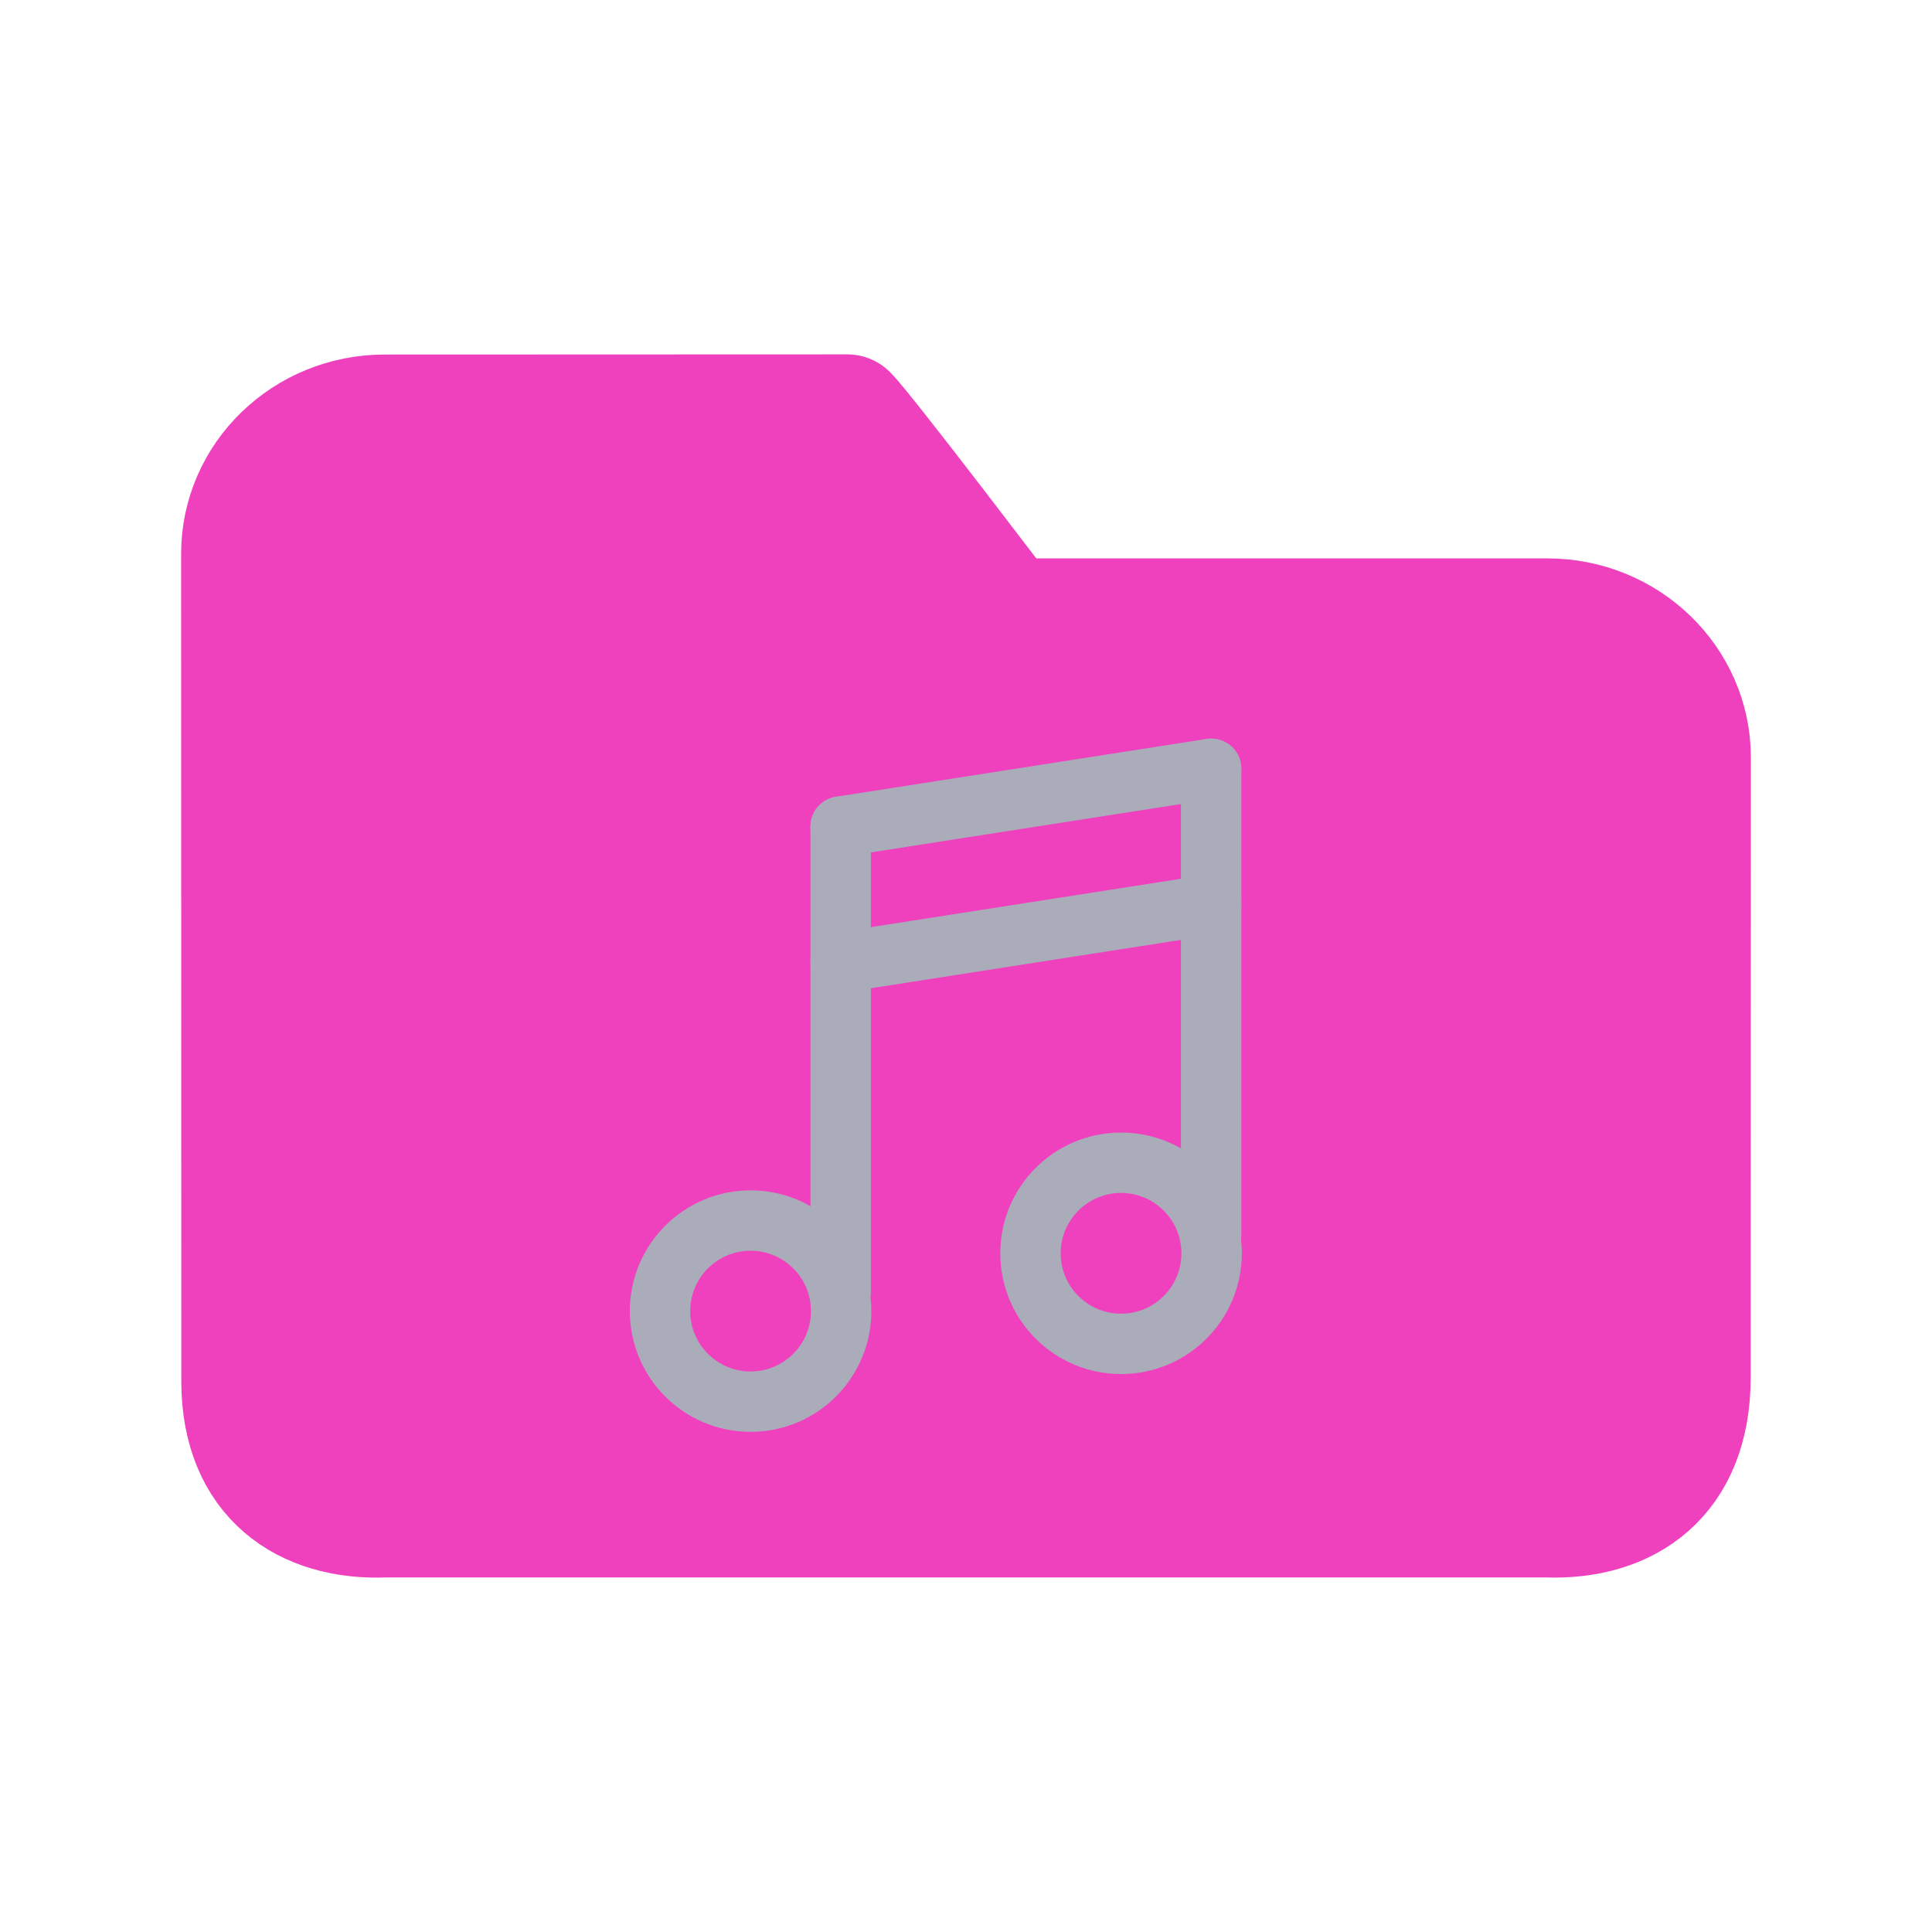
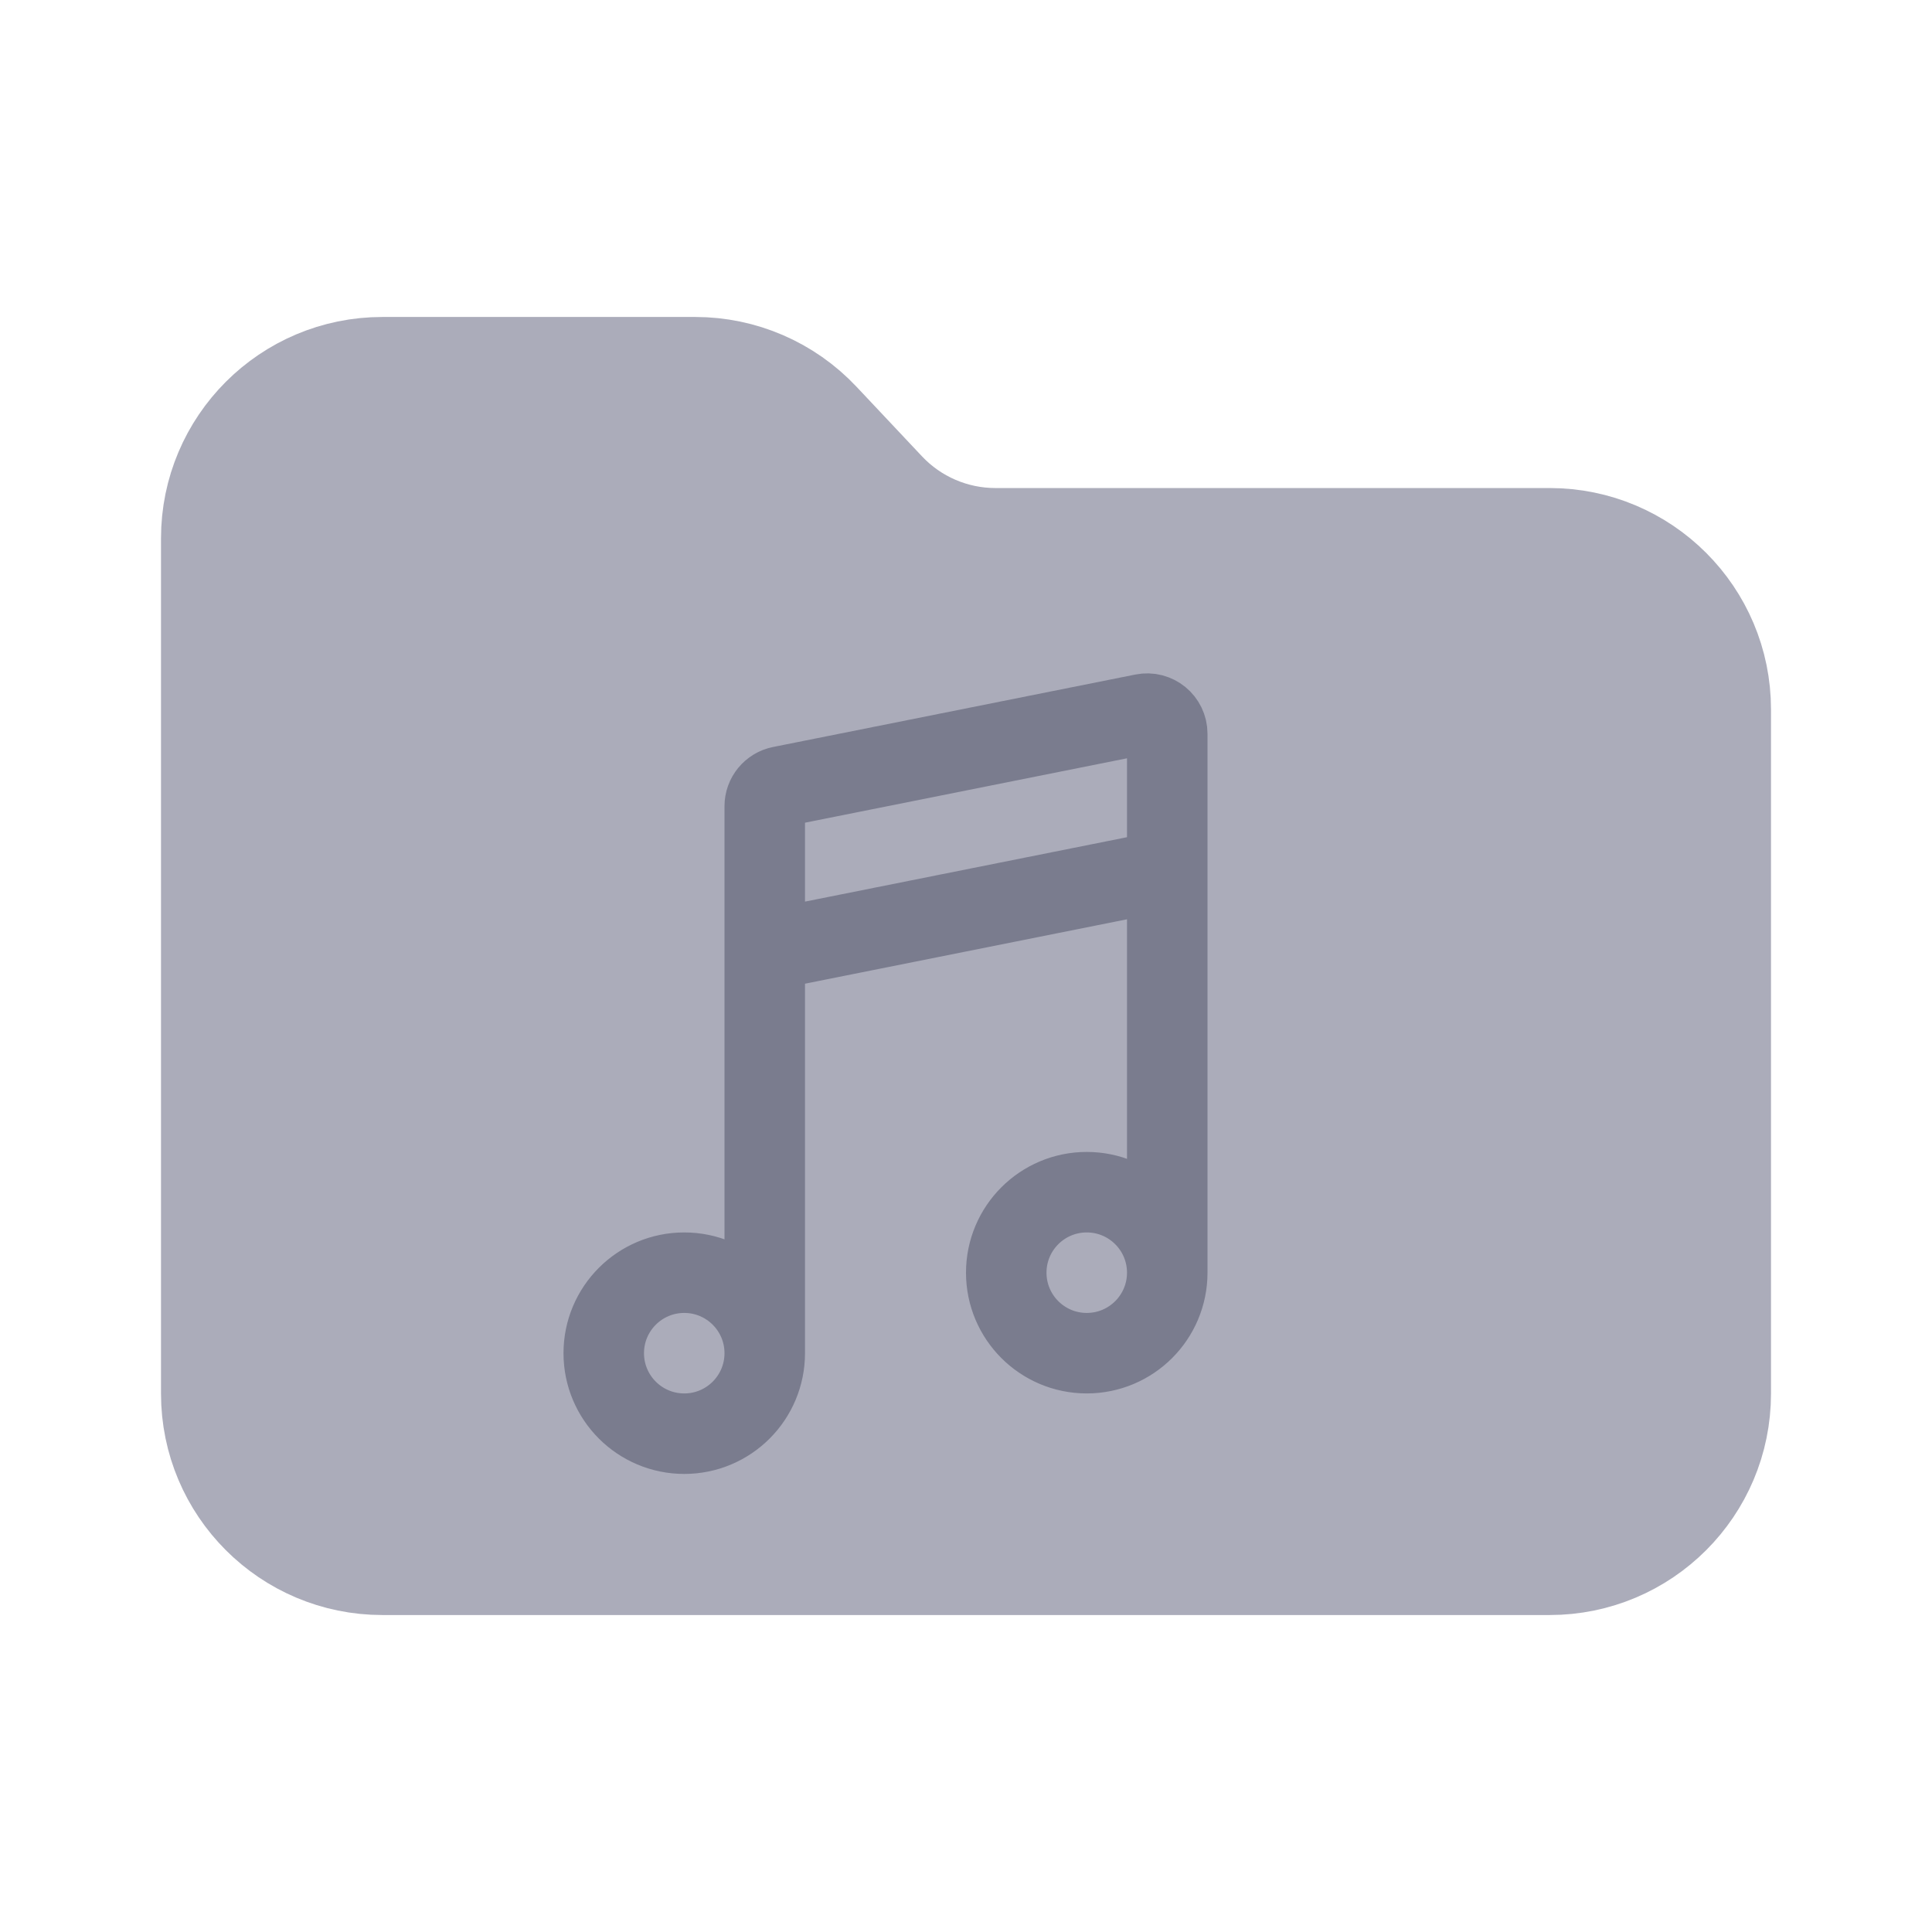
- <svg xmlns="http://www.w3.org/2000/svg" width="128" height="128" viewBox="0 0 128 128" fill="none">
-   <path d="M102.513 40.995C107.752 40.995 112 45.114 112 50.195L111.988 91.249C111.988 97.891 107.745 100.696 102.501 100.511H25.499C20.255 100.722 16.012 97.917 16.012 91.514L16 36.688C16 31.607 20.247 27.489 25.487 27.489C25.487 27.489 54.551 27.478 56.133 27.478C57.187 28.5 66.674 40.995 66.674 40.995H102.513Z" fill="#EF41BE" stroke="#EF41BE" stroke-width="8" stroke-linecap="round" stroke-linejoin="round" />
-   <path d="M55.695 85.571L55.695 54.763" stroke="#ABACBA" stroke-width="4" stroke-linecap="round" />
-   <circle cx="49.728" cy="86.864" r="6" stroke="#ABACBA" stroke-width="4" />
-   <path d="M80.239 81.742L80.239 50.934" stroke="#ABACBA" stroke-width="4" stroke-linecap="round" />
-   <path d="M55.695 54.763L80.239 50.934" stroke="#ABACBA" stroke-width="4" stroke-linecap="round" />
-   <path d="M55.695 63.763L80.239 59.934" stroke="#ABACBA" stroke-width="4" stroke-linecap="round" />
-   <circle cx="74.272" cy="83.035" r="6" stroke="#ABACBA" stroke-width="4" />
+ <svg xmlns="http://www.w3.org/2000/svg" width="96" height="96" viewBox="0 0 96 96" fill="none">
+   <path d="M85 35.25V69.25C85 73.668 81.418 77.25 77 77.25H19C14.582 77.25 11 73.668 11 69.25V26.75C11 22.332 14.582 18.75 19 18.75H34.543C36.749 18.75 38.857 19.661 40.369 21.267L43.631 24.733C45.143 26.339 47.251 27.25 49.457 27.25H77C81.418 27.25 85 30.832 85 35.25Z" fill="#ABACBA" stroke="#ABACBA" stroke-width="6" />
+   <path d="M38 67.239C38 69.448 36.209 71.239 34 71.239C31.791 71.239 30 69.448 30 67.239C30 65.03 31.791 63.239 34 63.239C36.209 63.239 38 65.03 38 67.239ZM38 67.239V48.059C38 47.583 38.337 47.172 38.804 47.079L56.804 43.479C57.423 43.355 58 43.828 58 44.459V63.239M58 63.239C58 65.448 56.209 67.239 54 67.239C51.791 67.239 50 65.448 50 63.239C50 61.03 51.791 59.239 54 59.239C56.209 59.239 58 61.03 58 63.239ZM38 59.239V40.059C38 39.583 38.337 39.172 38.804 39.079L56.804 35.479C57.423 35.355 58 35.828 58 36.459V55.239" stroke="#7A7C8E" stroke-width="4" stroke-linecap="round" />
</svg>
